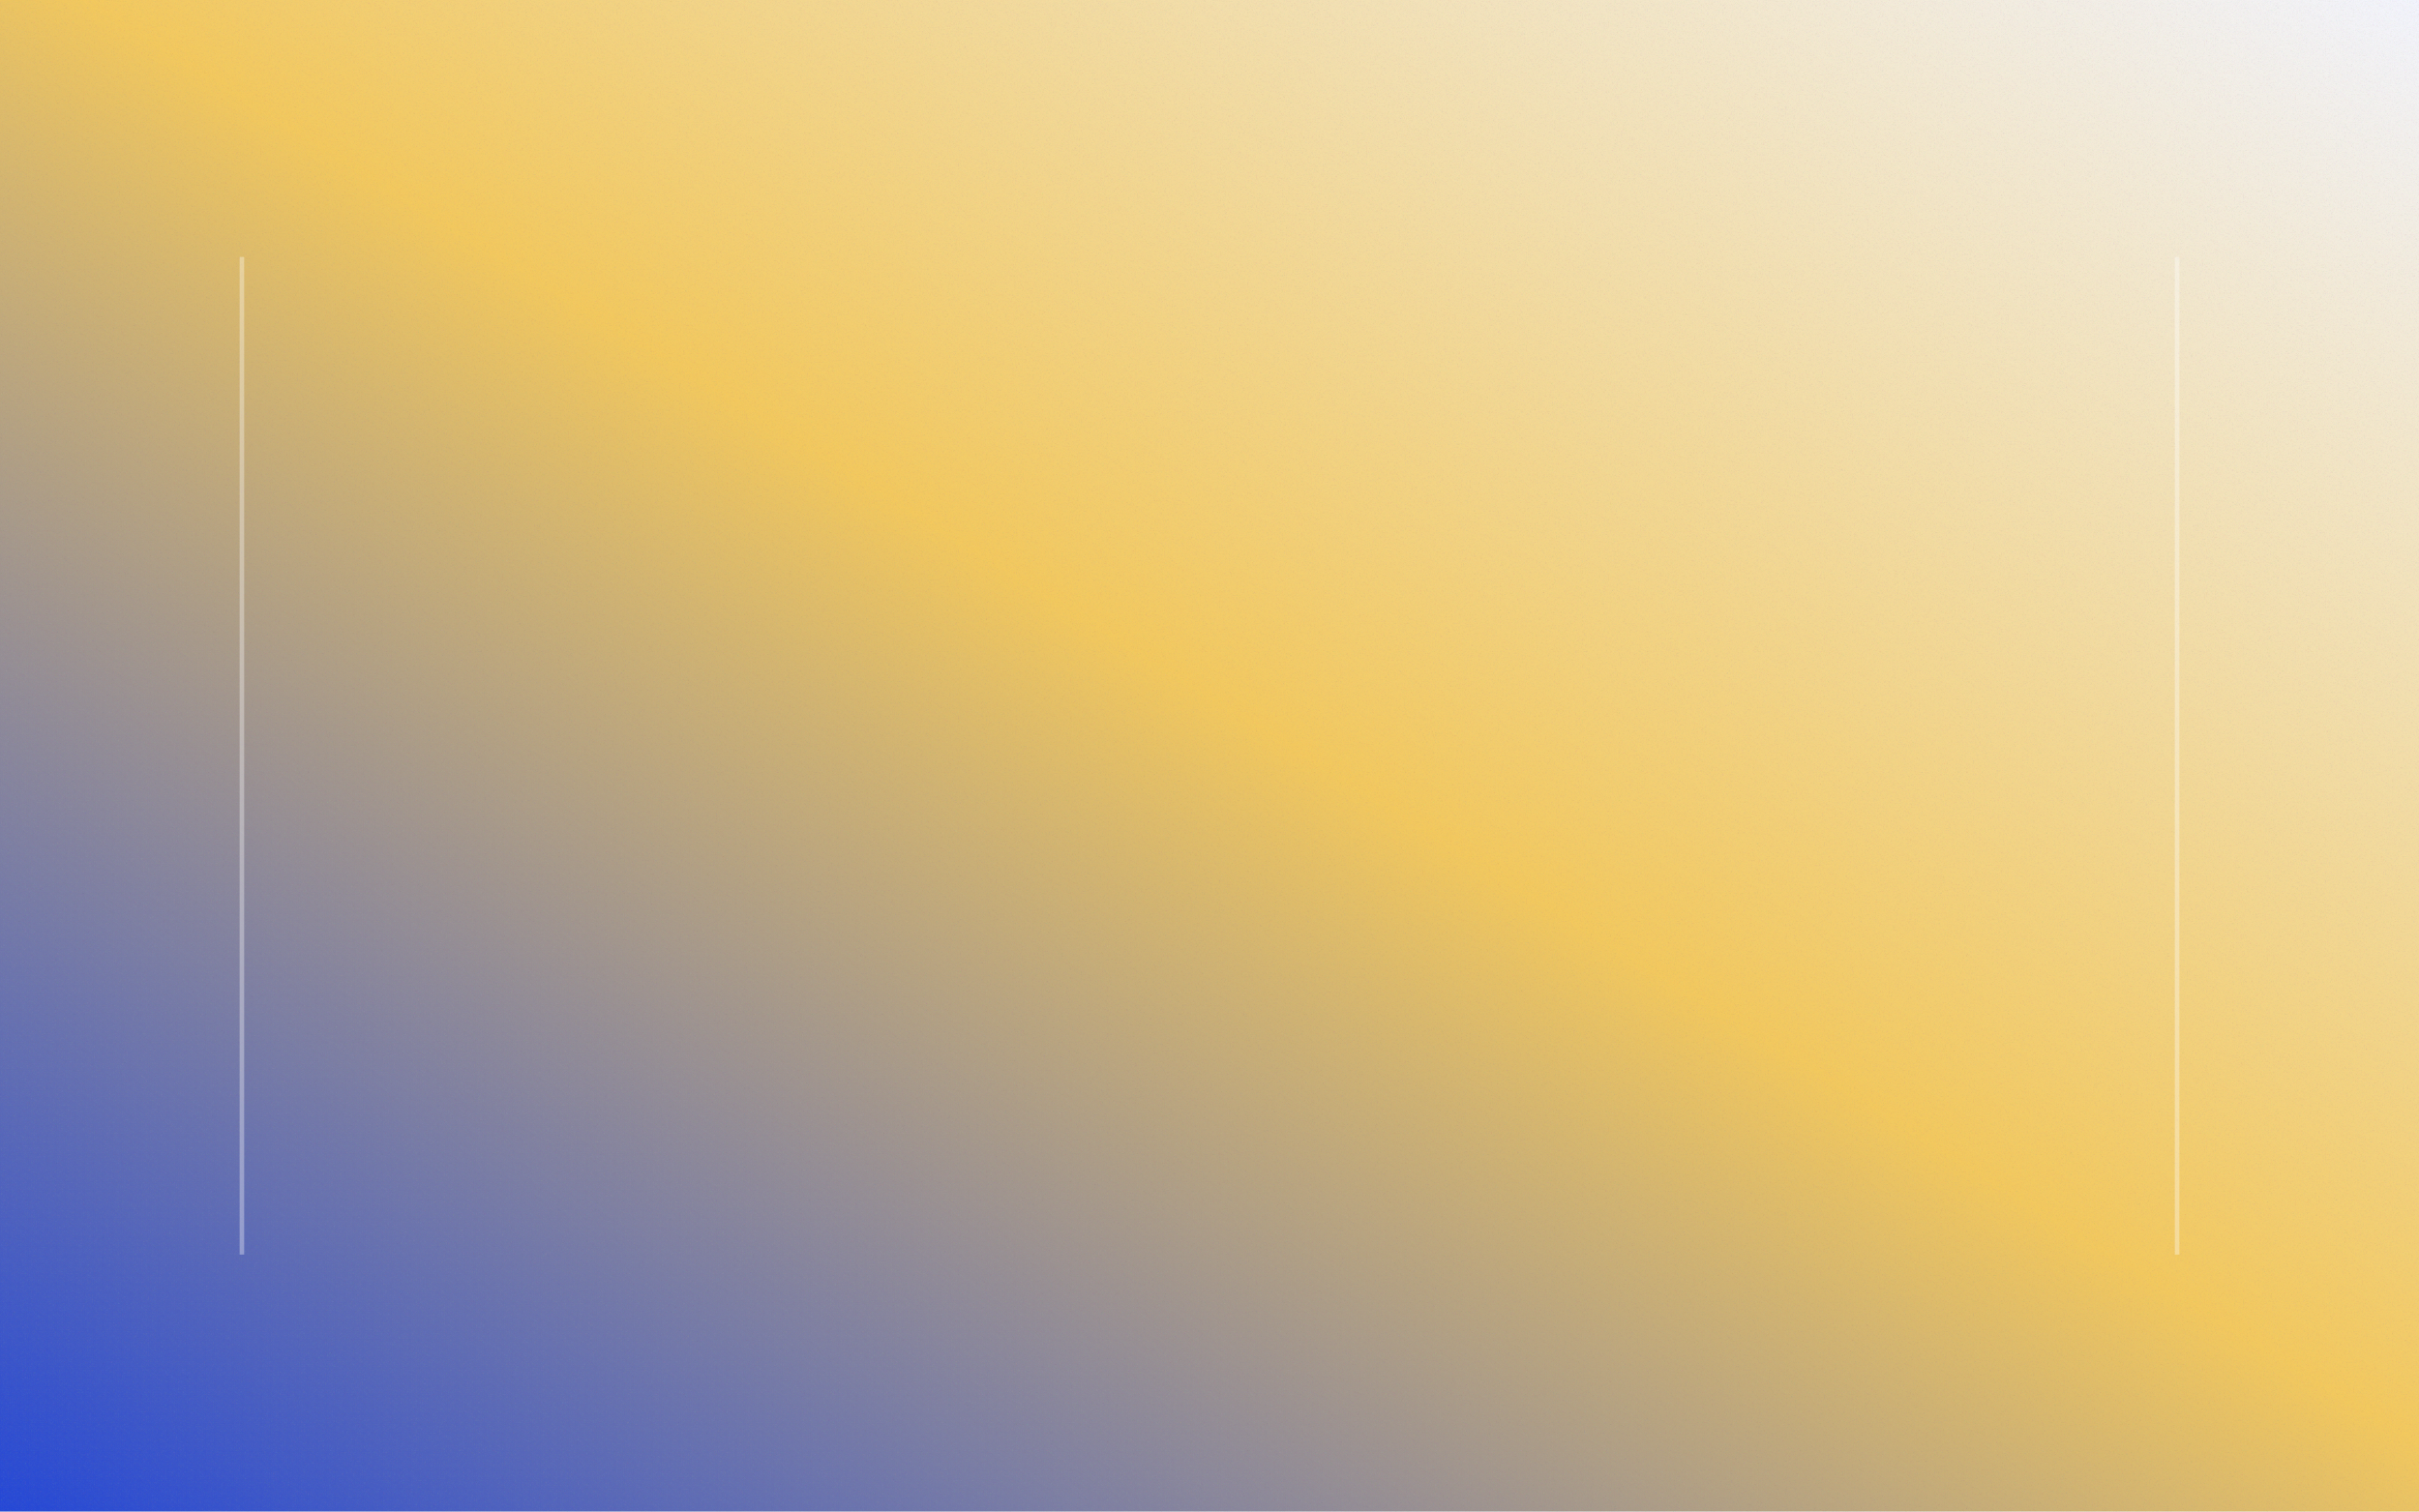
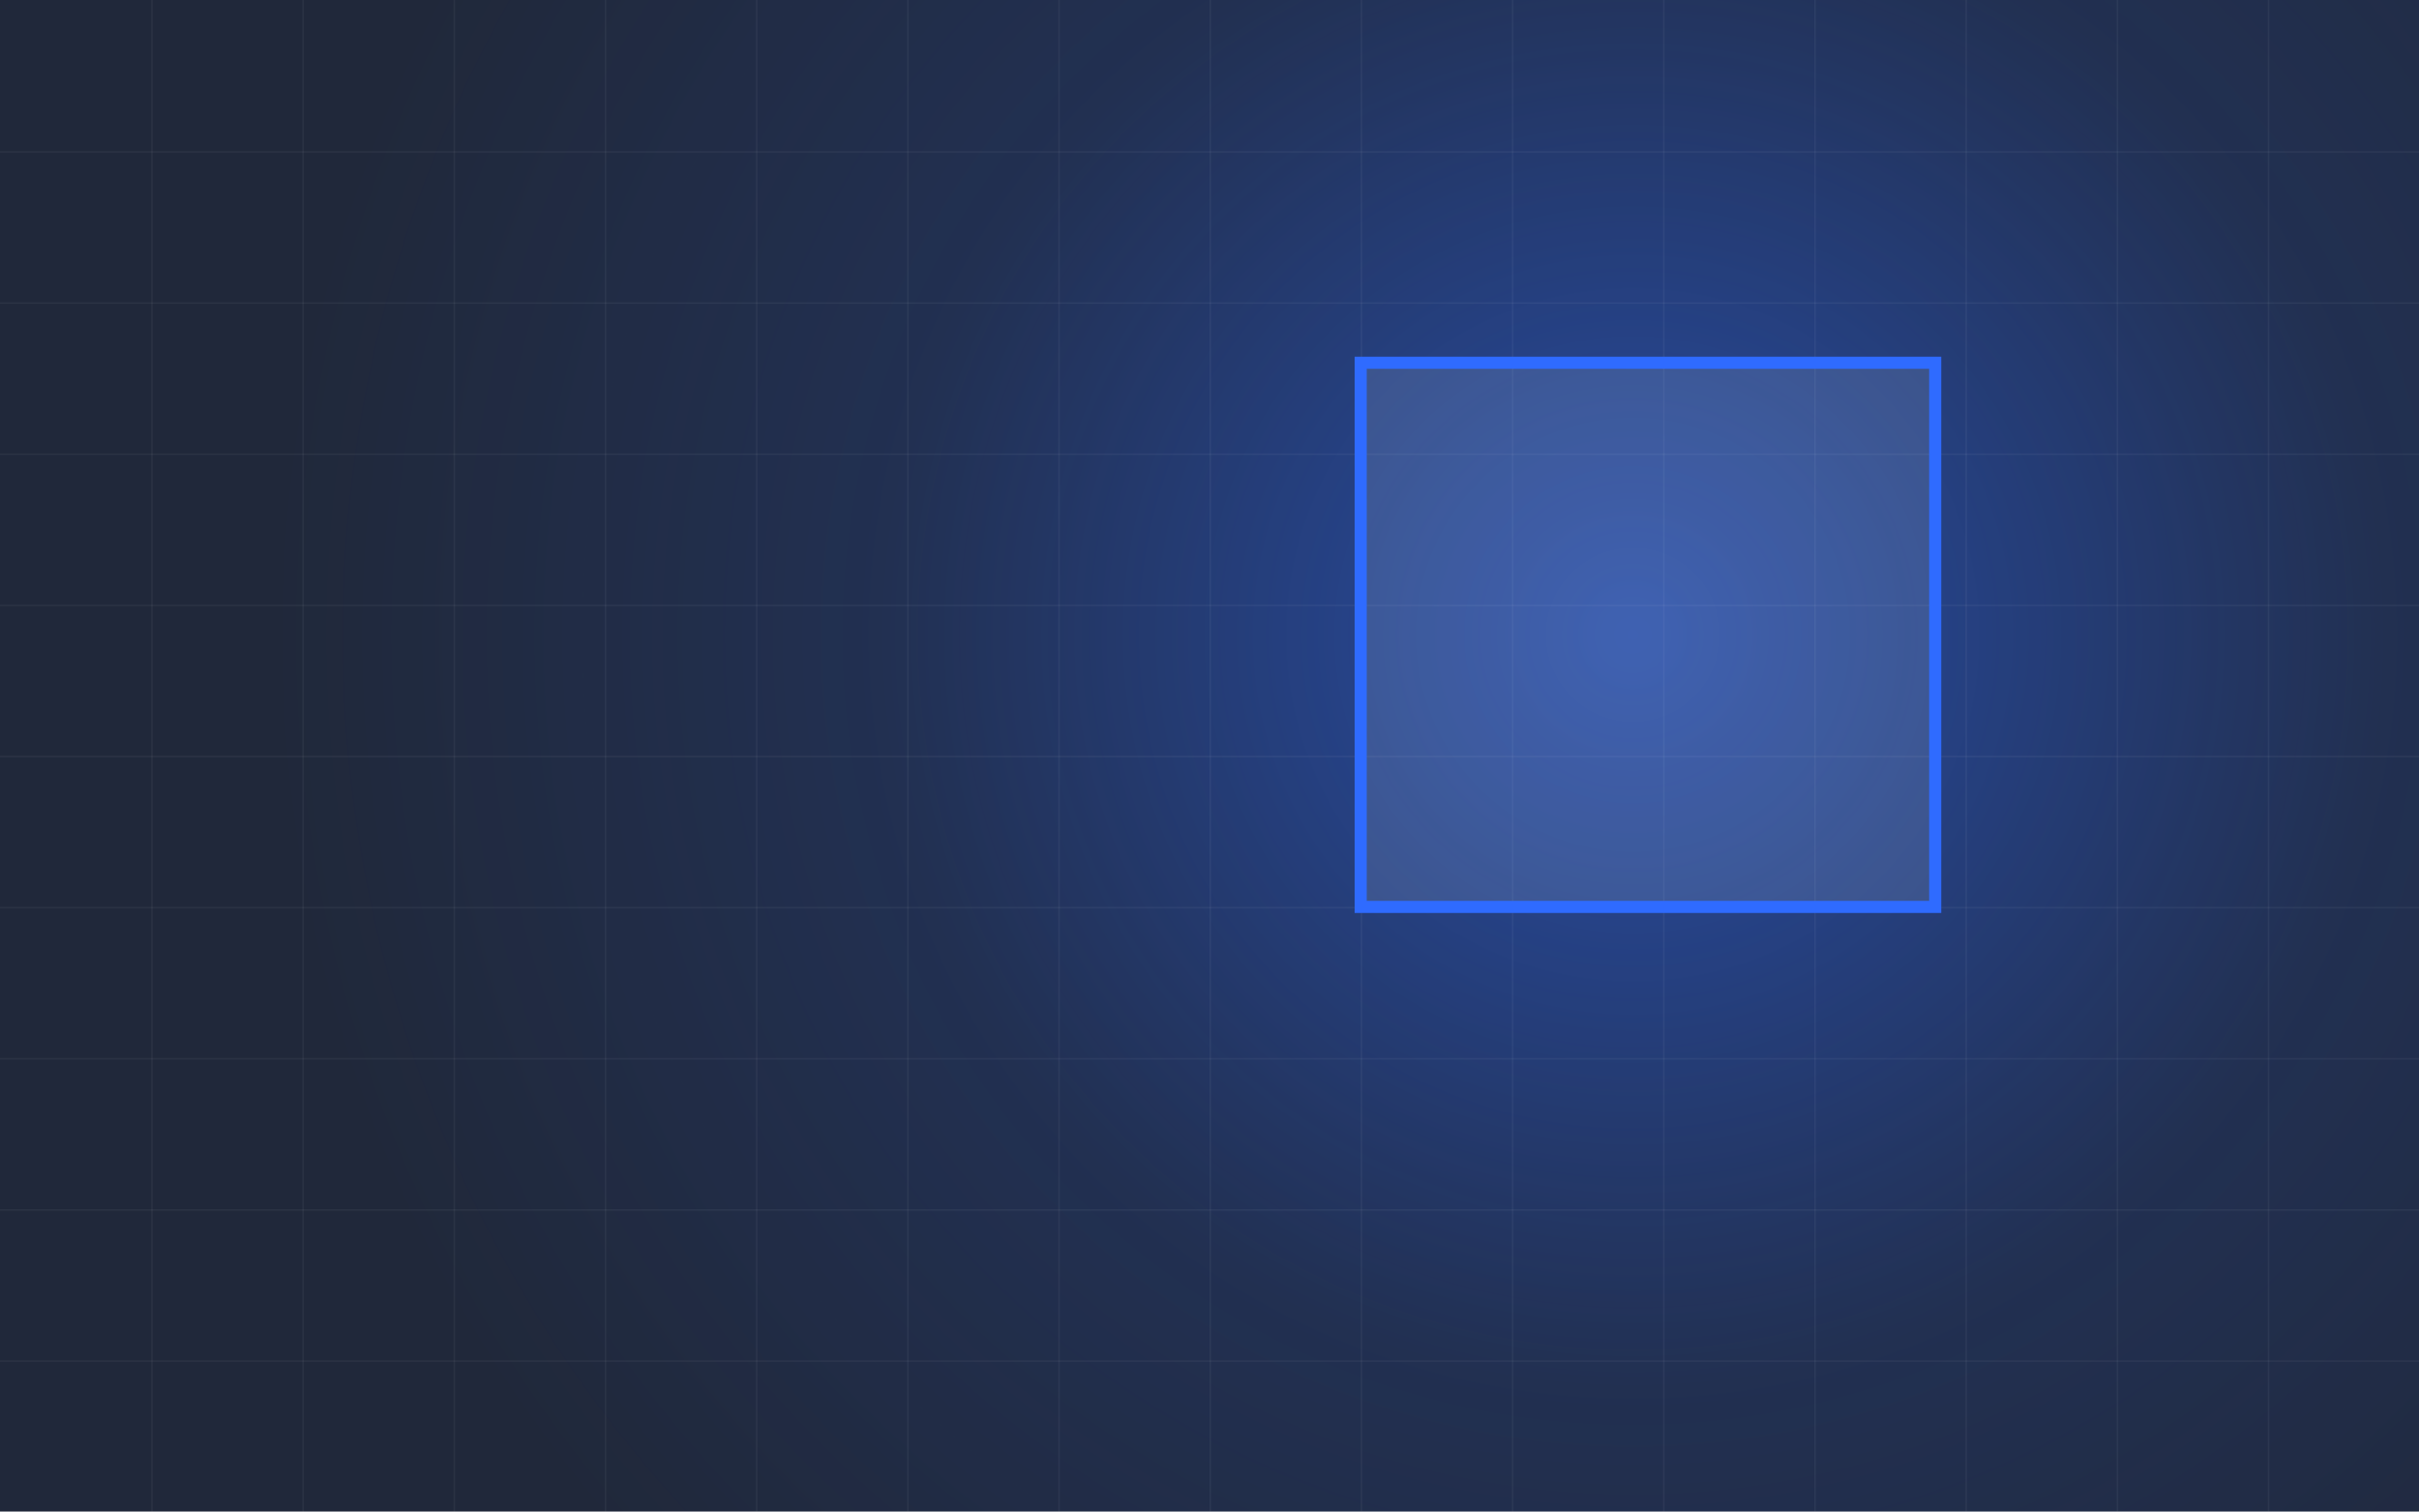
- <svg xmlns="http://www.w3.org/2000/svg" width="1600" height="1000" viewBox="0 0 1600 1000">
+ <svg xmlns="http://www.w3.org/2000/svg" width="1600" height="1000" viewBox="0 0 1600 1000" role="img" aria-label="Starter atmosphere: a quiet deep field with one window of light">
+   <rect width="1600" height="1000" fill="#20283A" />
  <defs>
-     <linearGradient id="g" x1="0" y1="1" x2="1" y2="0">
-       <stop stop-color="#2246d8" />
-       <stop offset=".52" stop-color="#f4c95d" />
-       <stop offset="1" stop-color="#f4f6ff" />
-     </linearGradient>
-     <filter id="n">
-       <feTurbulence baseFrequency=".7" numOctaves="3" seed="8" />
-       <feComponentTransfer>
-         <feFuncA type="table" tableValues="0 .17" />
-       </feComponentTransfer>
-     </filter>
+     <radialGradient id="g" cx="1080" cy="420" r="900" gradientUnits="userSpaceOnUse">
+       <stop stop-color="#2F6BFF" stop-opacity=".55" />
+       <stop offset=".55" stop-color="#2F6BFF" stop-opacity=".12" />
+       <stop offset="1" stop-color="#2F6BFF" stop-opacity="0" />
+     </radialGradient>
  </defs>
  <rect width="1600" height="1000" fill="url(#g)" />
-   <rect width="1600" height="1000" filter="url(#n)" opacity=".65" />
-   <path d="M160 170v660M1440 170v660" stroke="#fff" stroke-opacity=".34" stroke-width="3" />
+   <rect x="100" width="1" height="1000" fill="#FFFFFF" fill-opacity="0.05" />
+   <rect x="200" width="1" height="1000" fill="#FFFFFF" fill-opacity="0.05" />
+   <rect x="300" width="1" height="1000" fill="#FFFFFF" fill-opacity="0.05" />
+   <rect x="400" width="1" height="1000" fill="#FFFFFF" fill-opacity="0.05" />
+   <rect x="500" width="1" height="1000" fill="#FFFFFF" fill-opacity="0.05" />
+   <rect x="600" width="1" height="1000" fill="#FFFFFF" fill-opacity="0.05" />
+   <rect x="700" width="1" height="1000" fill="#FFFFFF" fill-opacity="0.05" />
+   <rect x="800" width="1" height="1000" fill="#FFFFFF" fill-opacity="0.05" />
+   <rect x="900" width="1" height="1000" fill="#FFFFFF" fill-opacity="0.05" />
+   <rect x="1000" width="1" height="1000" fill="#FFFFFF" fill-opacity="0.05" />
+   <rect x="1100" width="1" height="1000" fill="#FFFFFF" fill-opacity="0.05" />
+   <rect x="1200" width="1" height="1000" fill="#FFFFFF" fill-opacity="0.05" />
+   <rect x="1300" width="1" height="1000" fill="#FFFFFF" fill-opacity="0.05" />
+   <rect x="1400" width="1" height="1000" fill="#FFFFFF" fill-opacity="0.05" />
+   <rect x="1500" width="1" height="1000" fill="#FFFFFF" fill-opacity="0.05" />
+   <rect y="100" width="1600" height="1" fill="#FFFFFF" fill-opacity="0.05" />
+   <rect y="200" width="1600" height="1" fill="#FFFFFF" fill-opacity="0.05" />
+   <rect y="300" width="1600" height="1" fill="#FFFFFF" fill-opacity="0.05" />
+   <rect y="400" width="1600" height="1" fill="#FFFFFF" fill-opacity="0.05" />
+   <rect y="500" width="1600" height="1" fill="#FFFFFF" fill-opacity="0.05" />
+   <rect y="600" width="1600" height="1" fill="#FFFFFF" fill-opacity="0.05" />
+   <rect y="700" width="1600" height="1" fill="#FFFFFF" fill-opacity="0.05" />
+   <rect y="800" width="1600" height="1" fill="#FFFFFF" fill-opacity="0.05" />
+   <rect y="900" width="1600" height="1" fill="#FFFFFF" fill-opacity="0.05" />
+   <rect x="900" y="240" width="380" height="360" fill="#CDE0FF" fill-opacity=".14" stroke="#2F6BFF" stroke-width="8" />
</svg>
